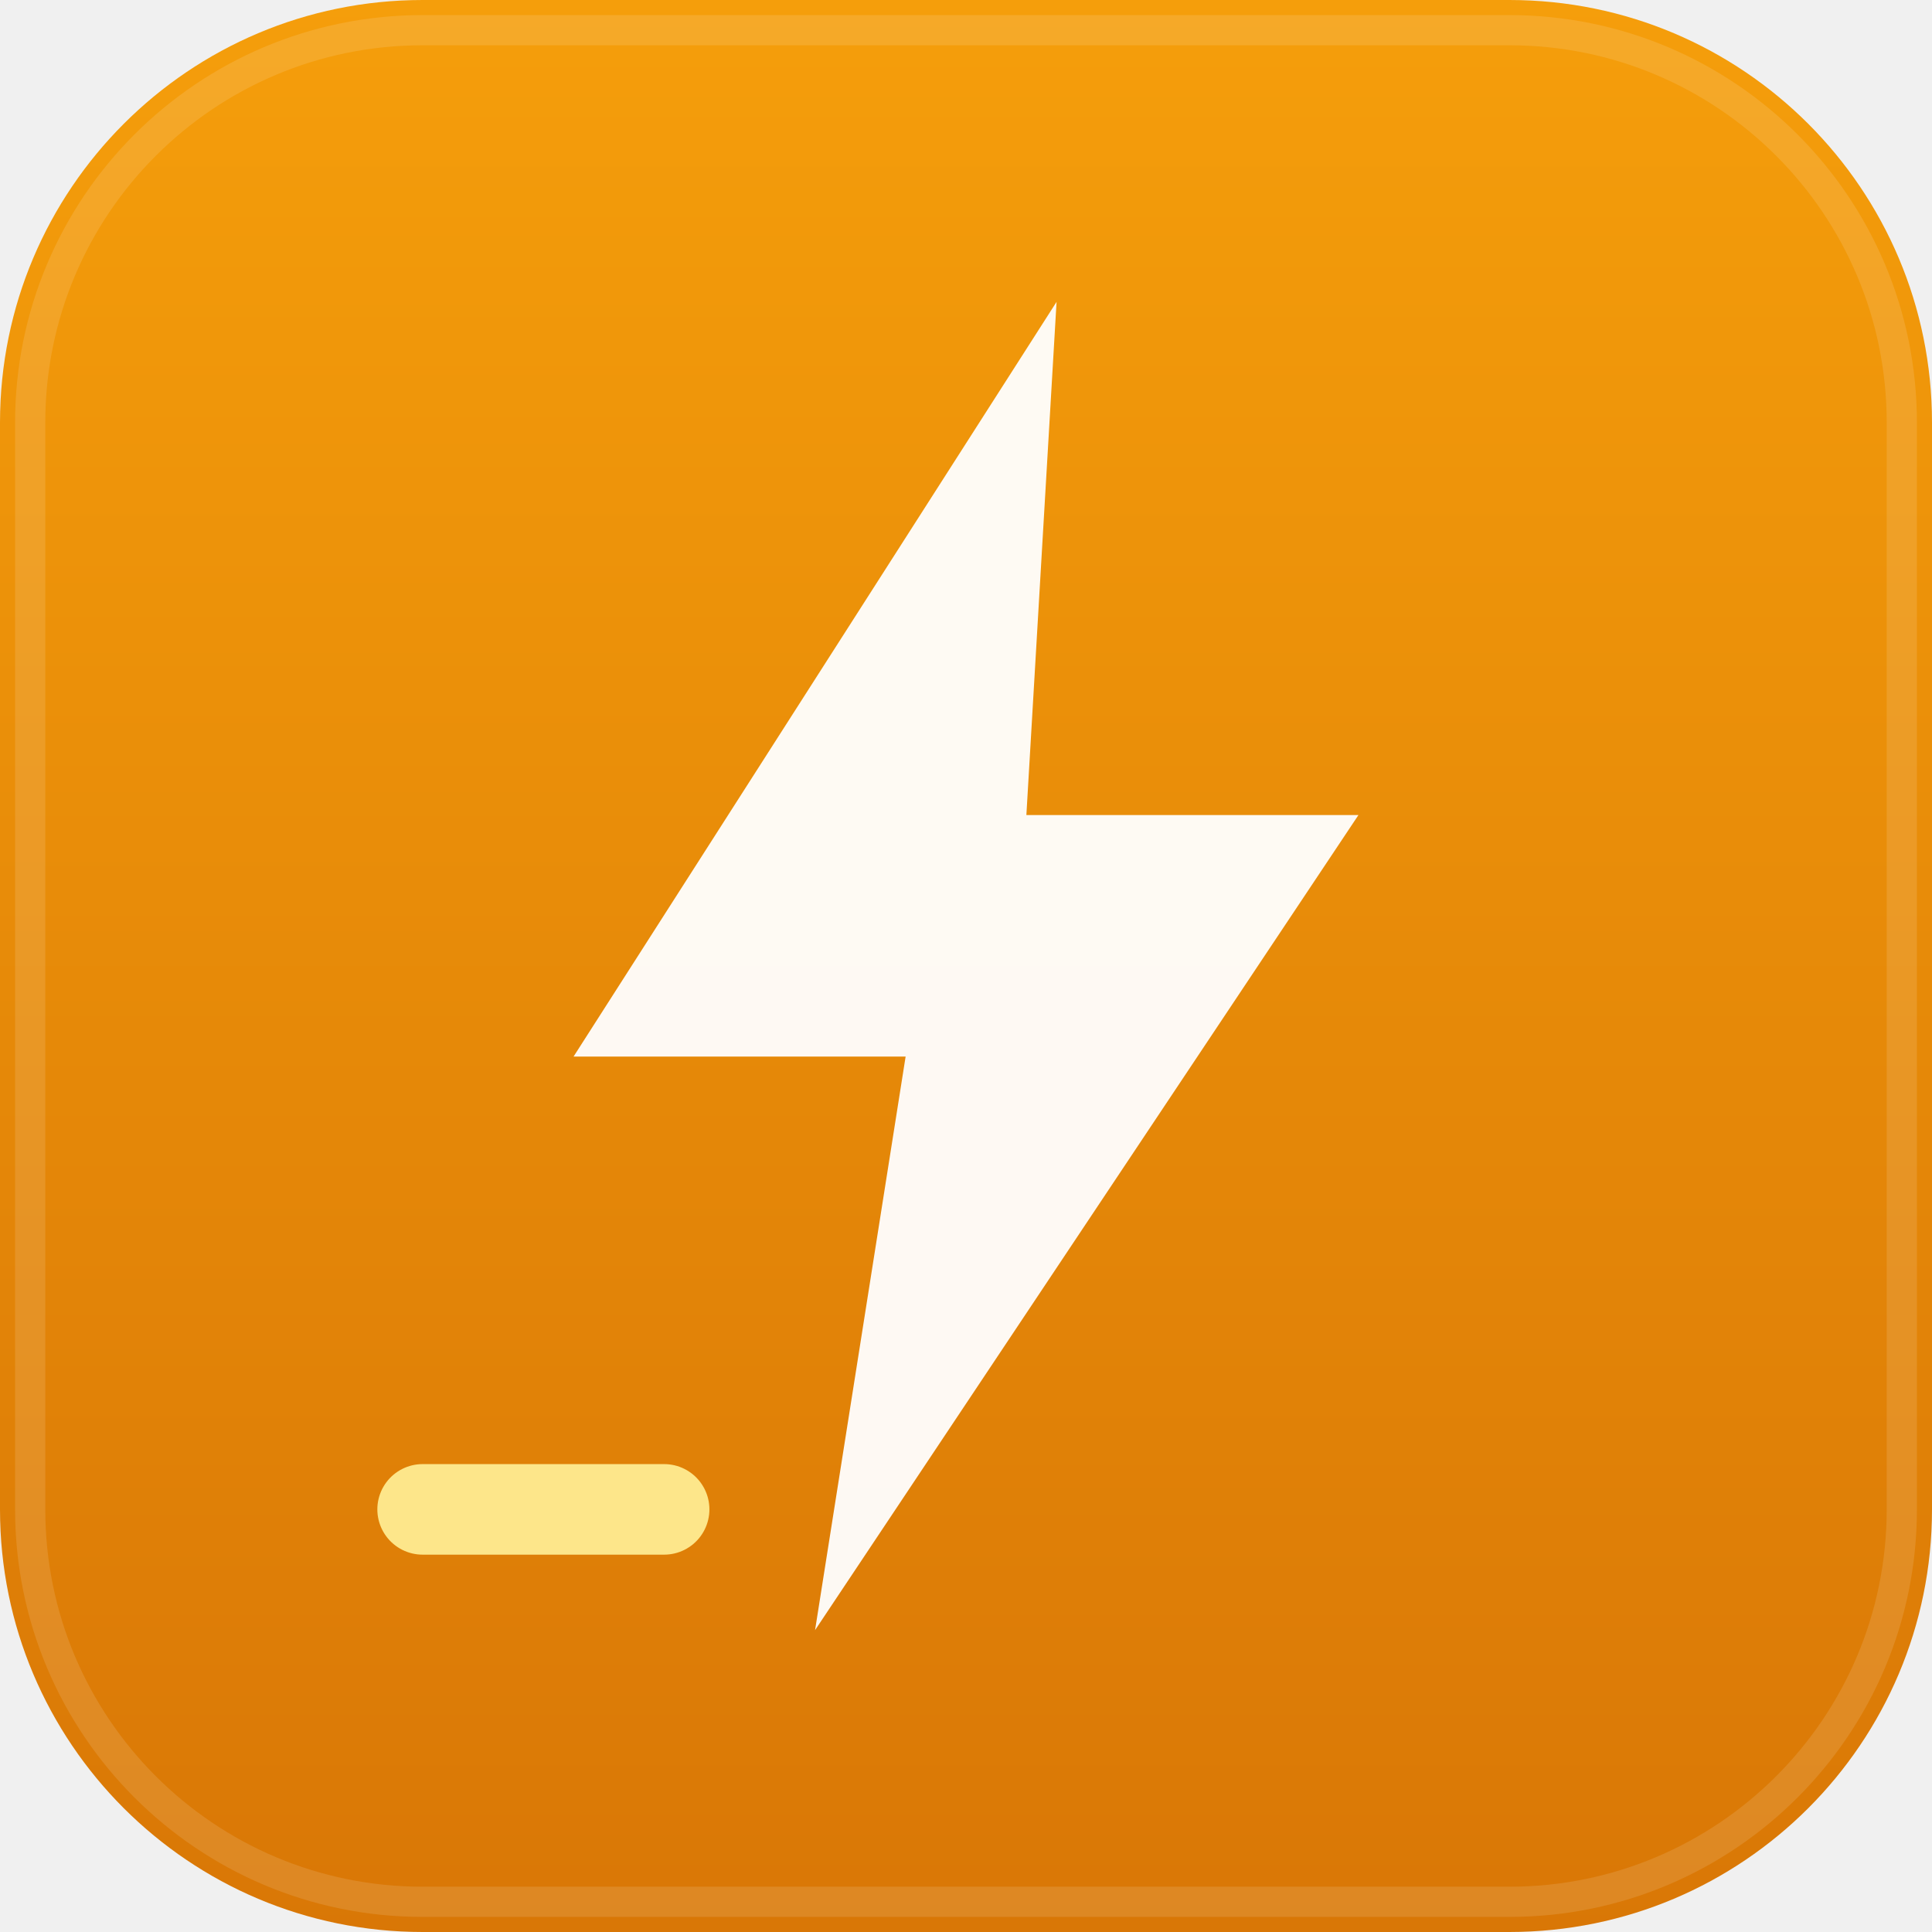
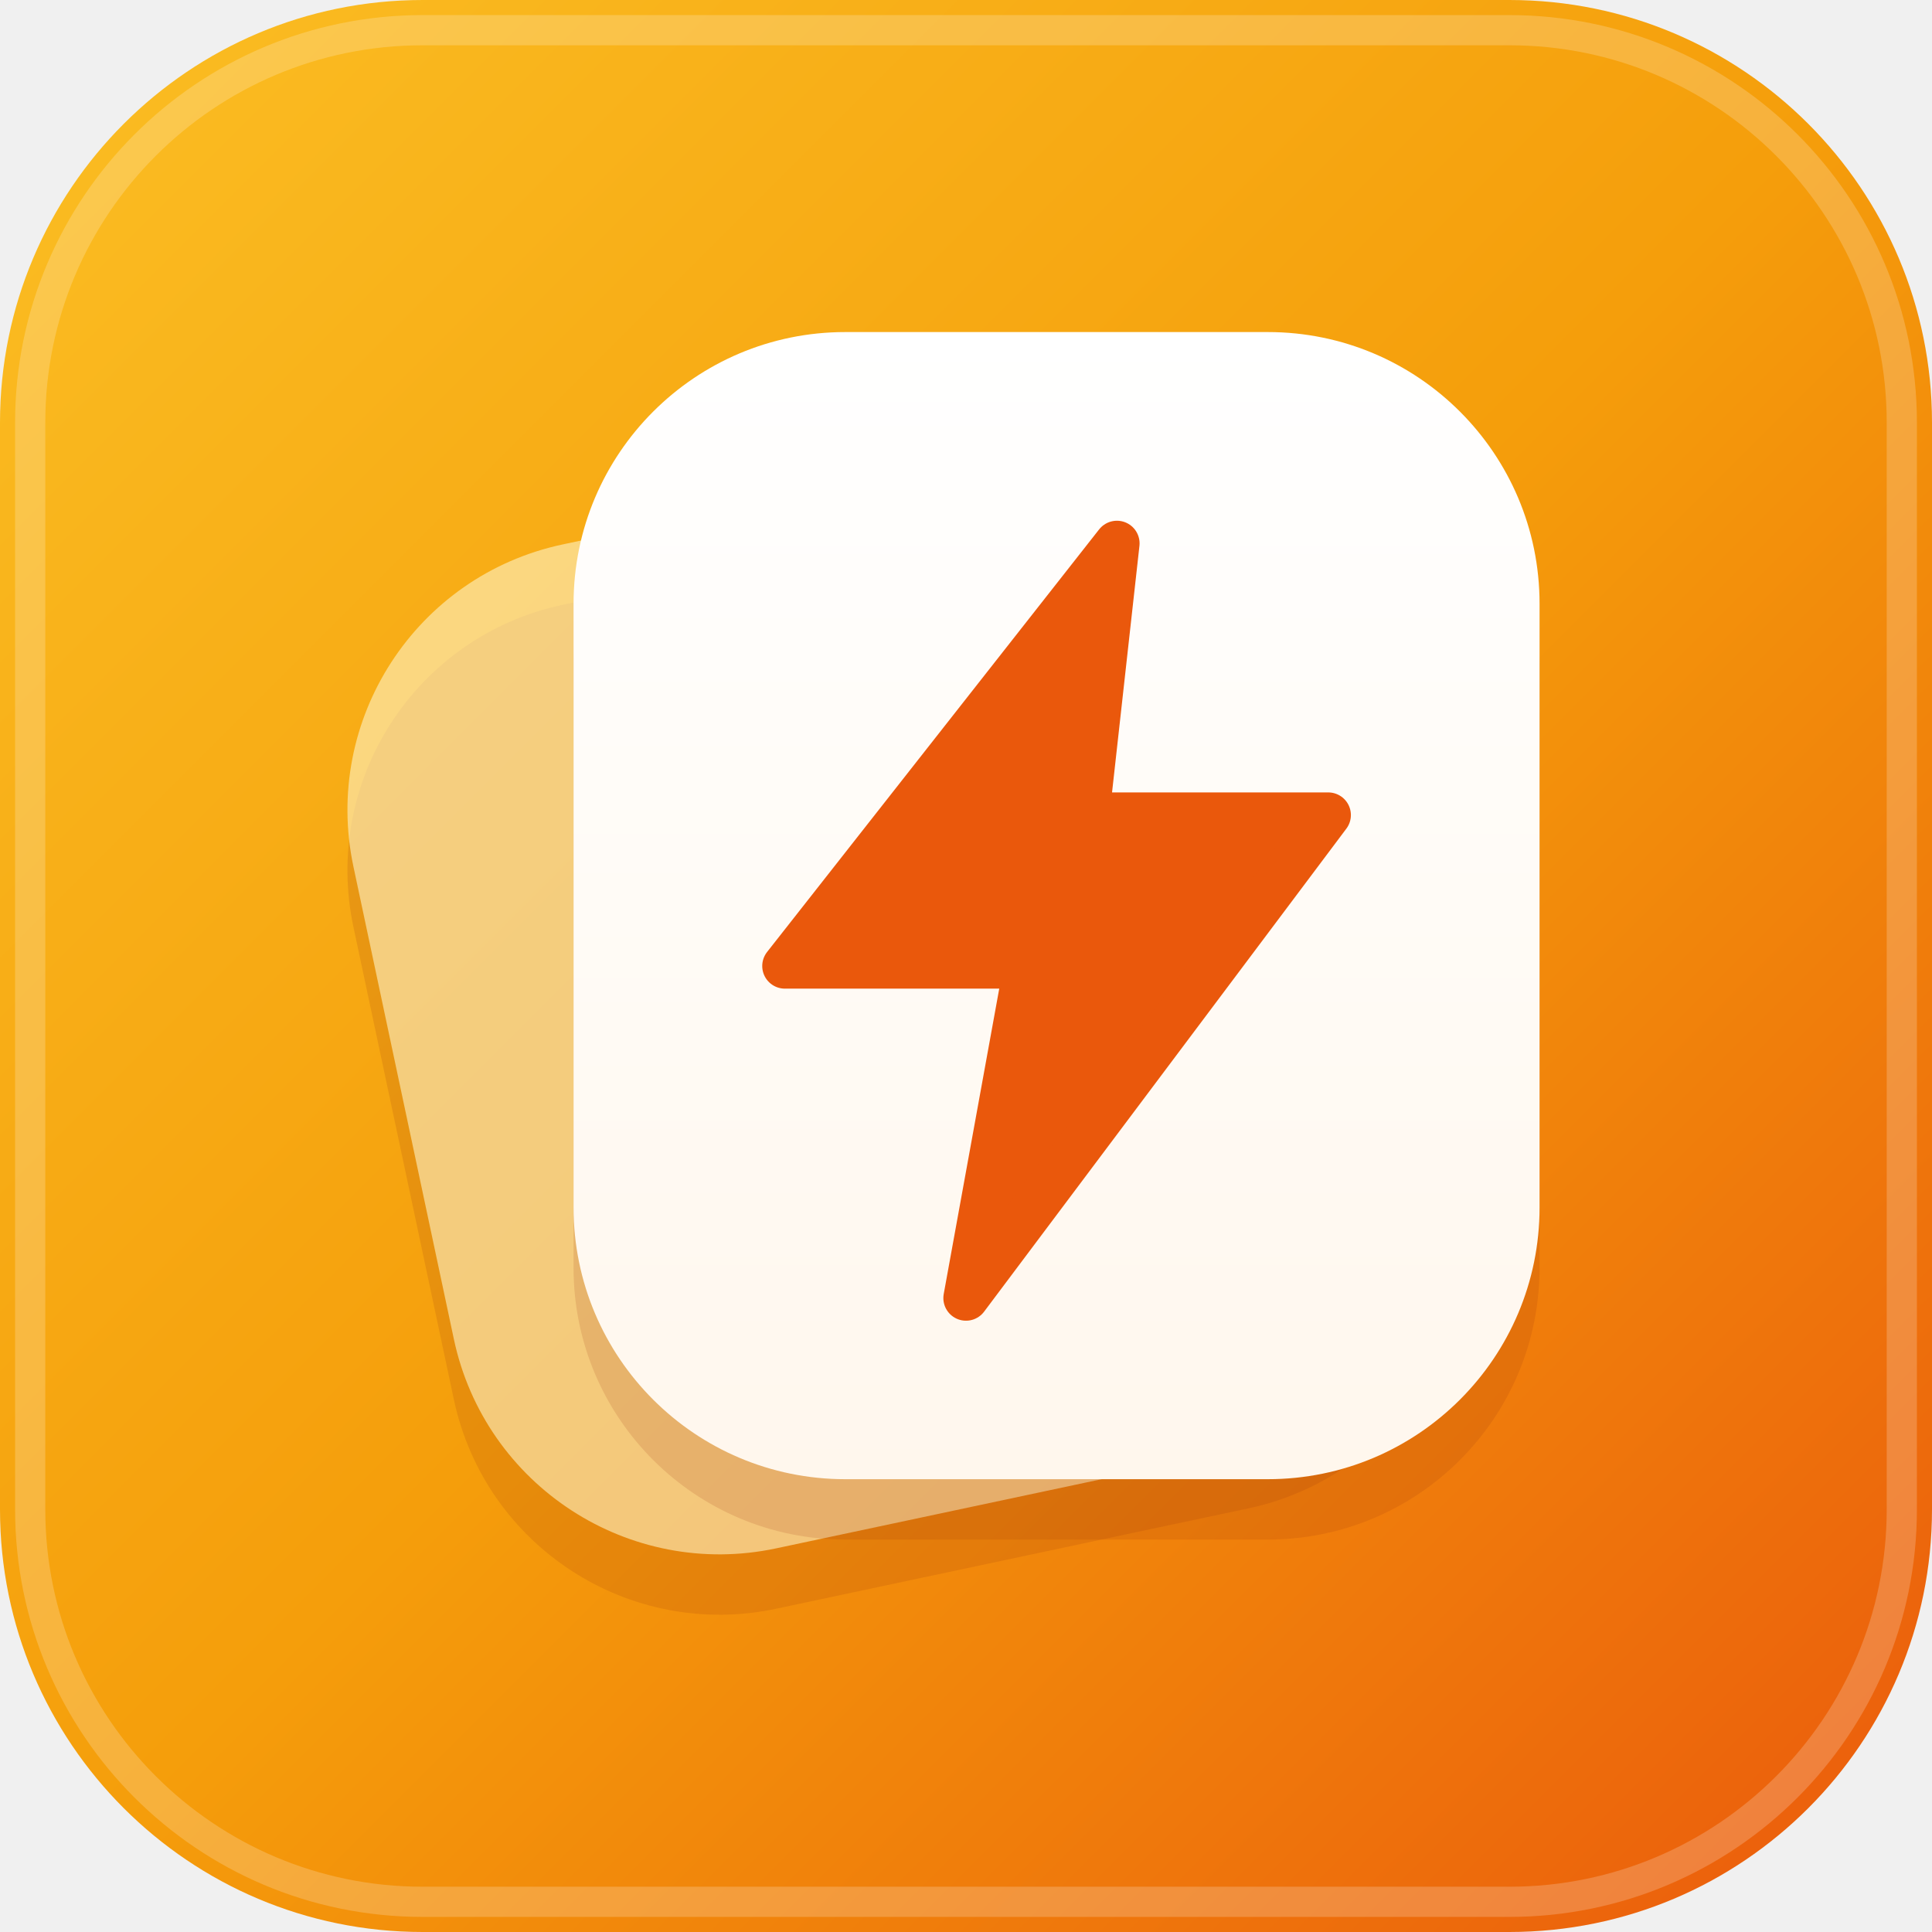
<svg xmlns="http://www.w3.org/2000/svg" viewBox="0 0 64 64">
  <defs>
-     <linearGradient id="bg" x1="0" y1="0" x2="0" y2="1">
-       <stop offset="0" stop-color="#f59e0b" />
-       <stop offset="1" stop-color="#d97706" />
+     <linearGradient id="bg" x1="0" y1="0" x2="1" y2="1">
+       <stop offset="0" stop-color="#fbbf24" />
+       <stop offset=".5" stop-color="#f59e0b" />
+       <stop offset="1" stop-color="#ea580c" />
+     </linearGradient>
+     <linearGradient id="card" x1="0" y1="0" x2="0" y2="1">
+       <stop offset="0" stop-color="#fff" />
+       <stop offset="1" stop-color="#fff7ed" />
    </linearGradient>
  </defs>
  <rect width="64" height="64" rx="14" fill="url(#bg)" />
-   <rect x="1" y="1" width="62" height="62" rx="13" fill="none" stroke="#fff" stroke-opacity=".12" />
-   <path d="M35 10 L19 35 L30 35 L27 54 L45 27 L34 27 Z" fill="#fff" fill-opacity=".95" stroke-linejoin="round" />
-   <path d="M14 50 L22 50" stroke="#fde68a" stroke-width="3" stroke-linecap="round" />
+   <rect x="1" y="1" width="62" height="62" rx="13" fill="none" stroke="#fff" stroke-opacity=".2" />
+   <rect x="13" y="18" width="34" height="34" rx="9" fill="#9a3412" fill-opacity=".16" transform="rotate(-12 30 35)" />
+   <rect x="13" y="16" width="34" height="34" rx="9" fill="#fef3c7" fill-opacity=".6" transform="rotate(-12 30 33)" />
+   <rect x="19" y="13" width="32" height="38" rx="9" fill="#9a3412" fill-opacity=".15" />
+   <rect x="19" y="11" width="32" height="38" rx="9" fill="url(#card)" />
+   <path d="M37 18 26 32h8l-2 11 12-16h-8z" fill="#ea580c" stroke="#ea580c" stroke-width="1.5" stroke-linejoin="round" />
</svg>
